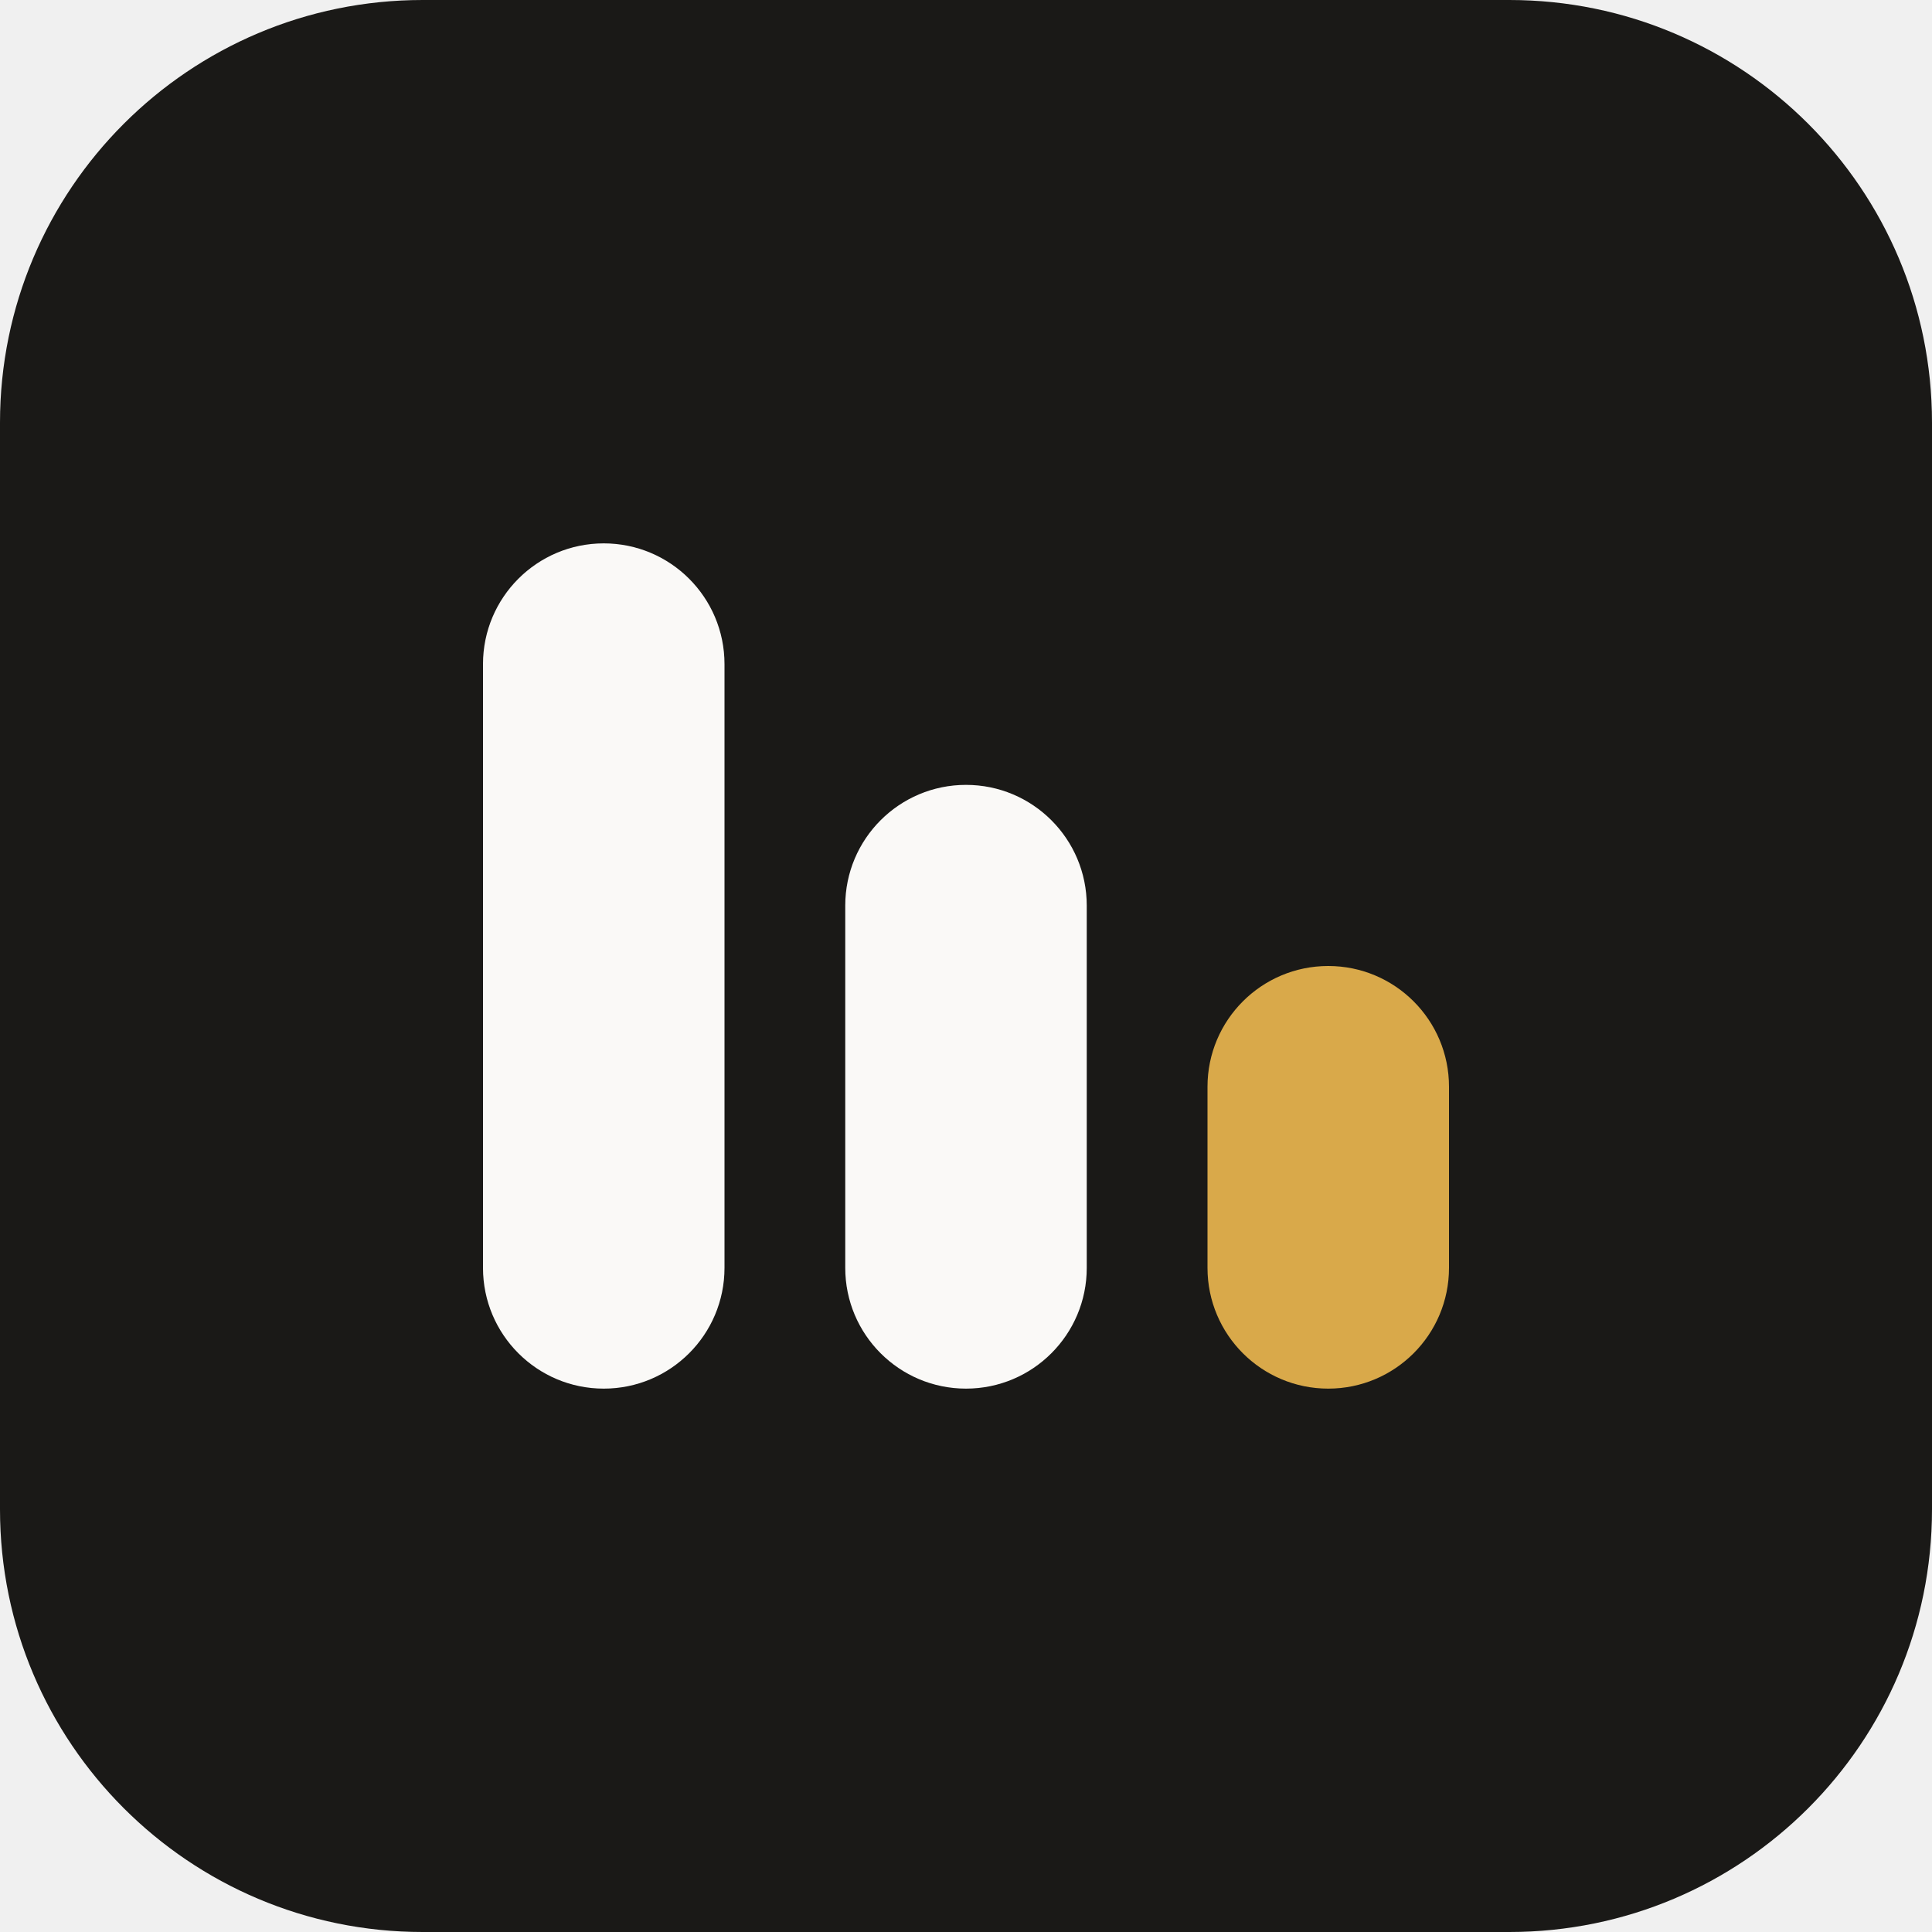
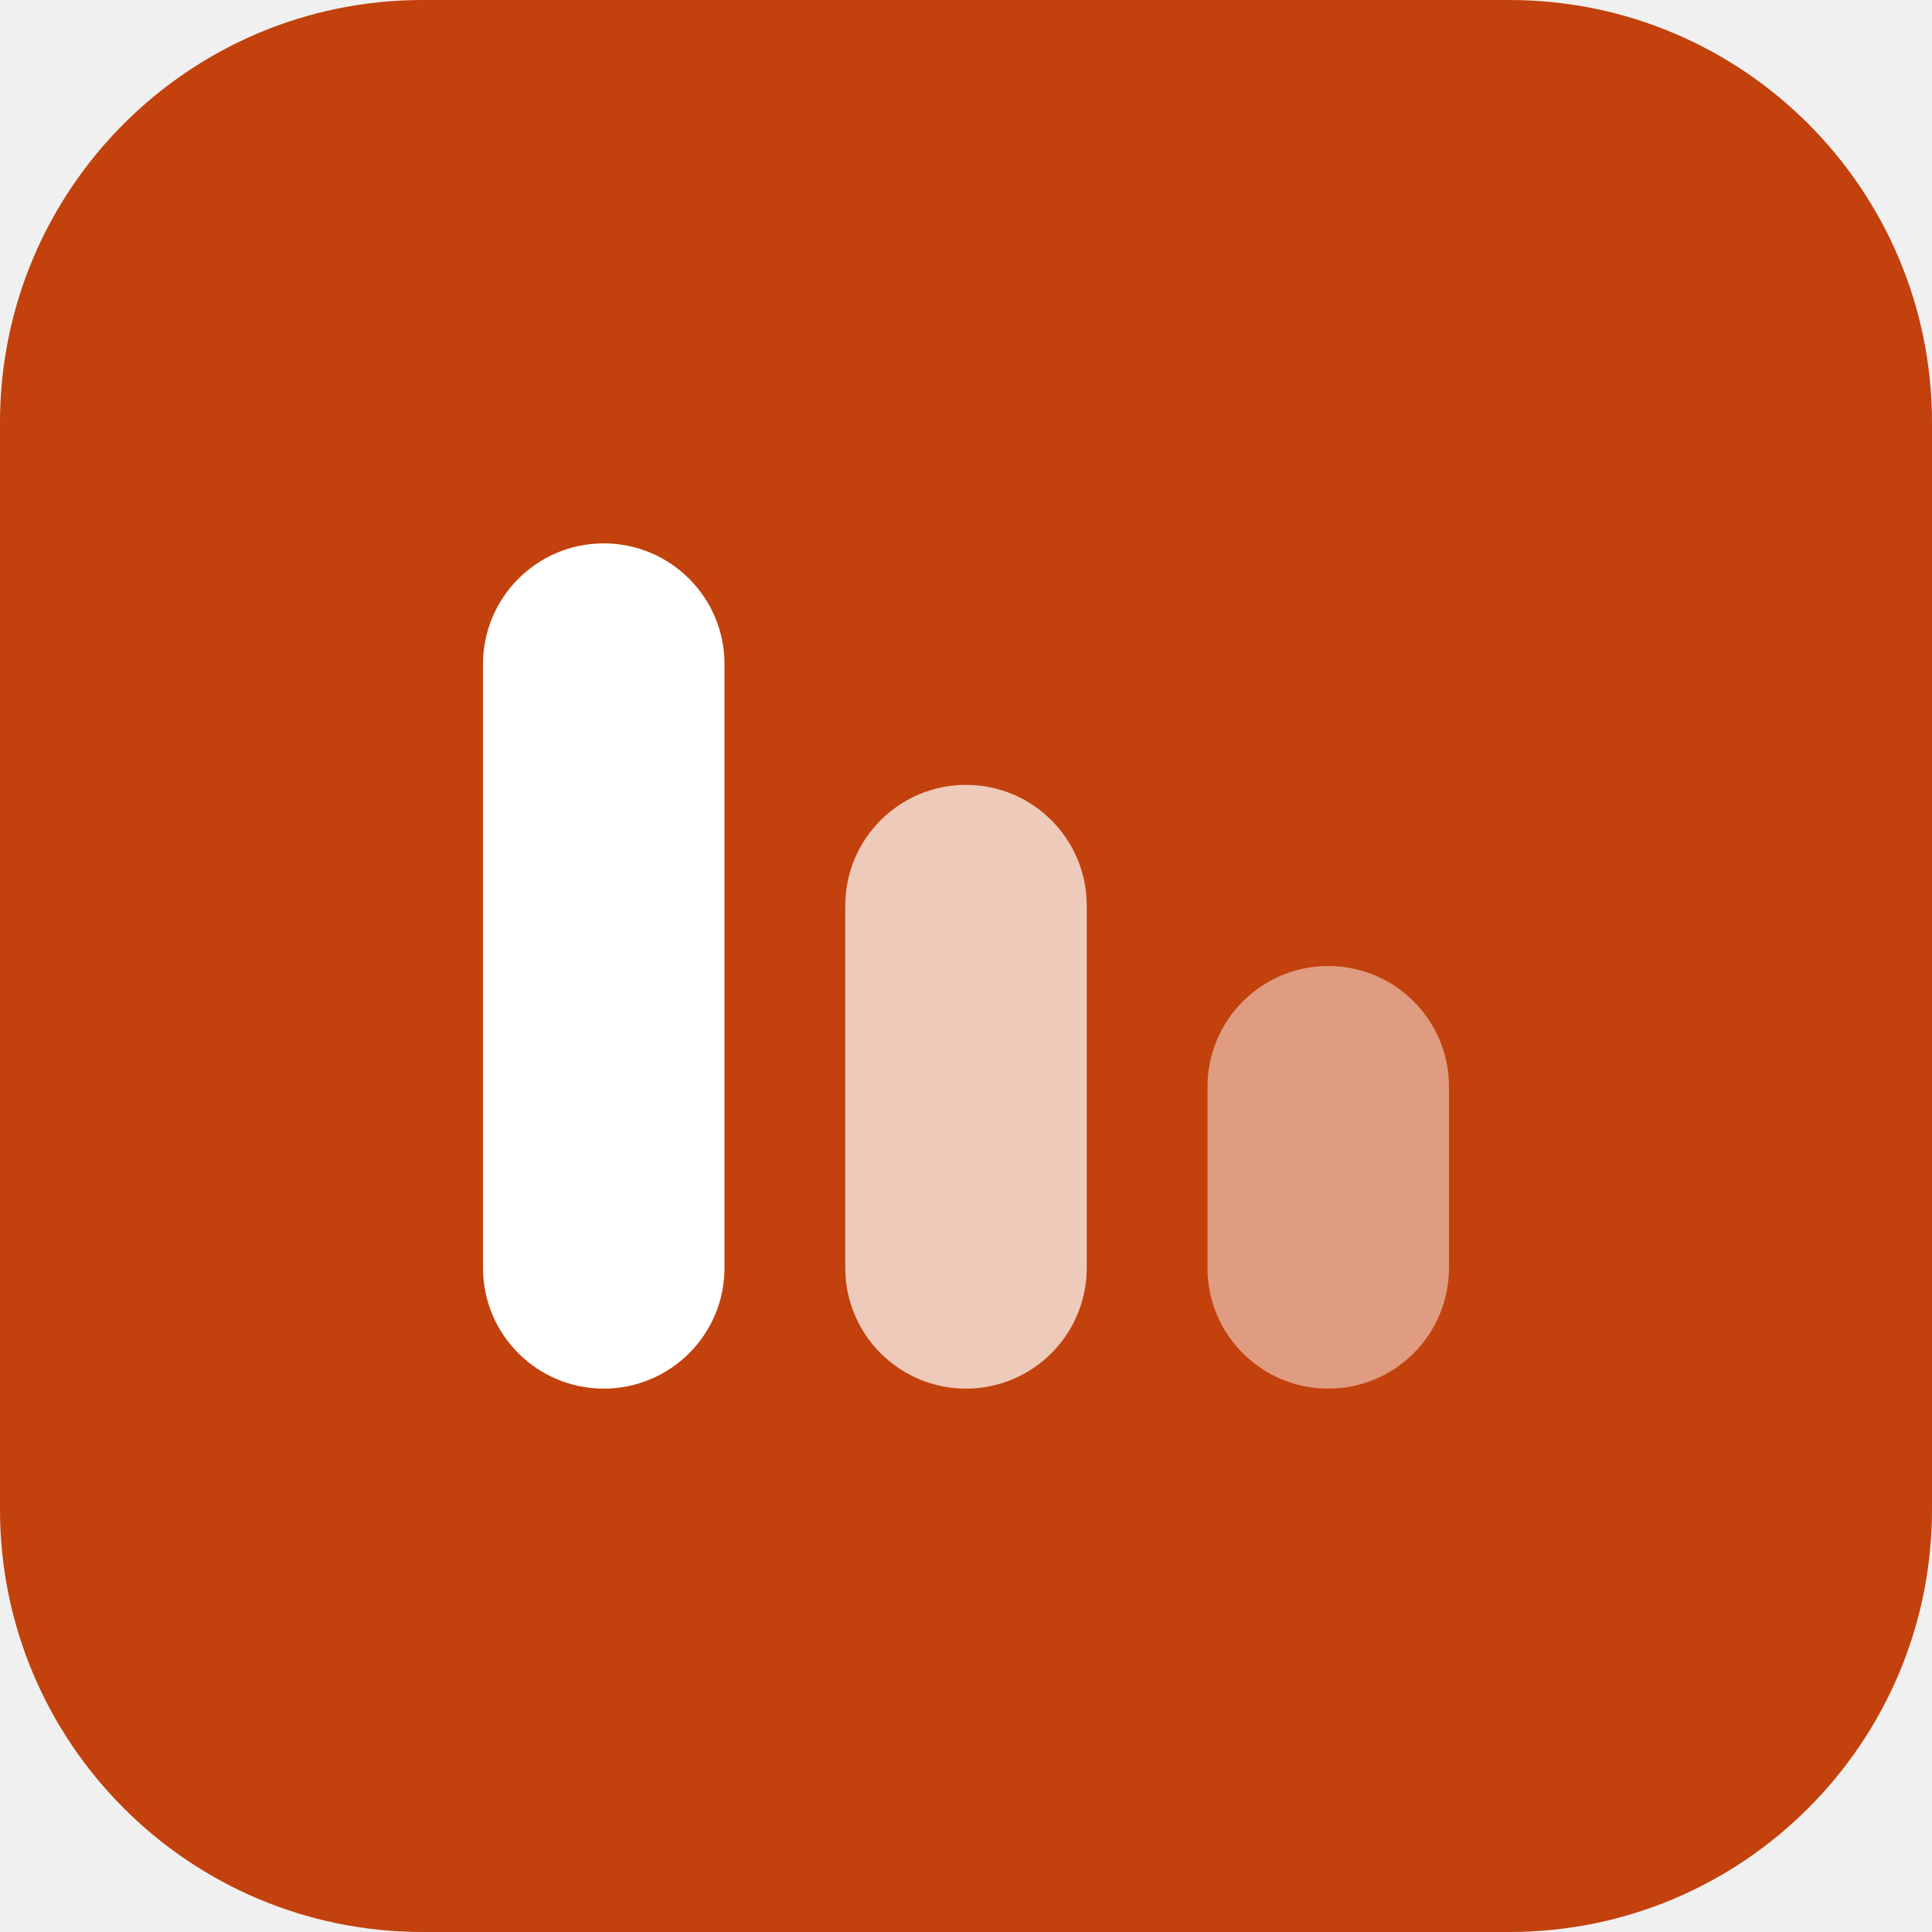
<svg xmlns="http://www.w3.org/2000/svg" viewBox="0 0 32 32" role="img" aria-label="Text Toolkit">
-   <rect width="32" height="32" rx="7" fill="#1a1917" />
-   <rect x="8" y="9" width="4" height="14" rx="2" fill="#faf9f7" />
-   <rect x="14" y="13" width="4" height="10" rx="2" fill="#faf9f7" />
-   <rect x="20" y="16" width="4" height="7" rx="2" fill="#d9a94a" />
+   <rect width="32" height="32" rx="7" fill="#c2410c" />
+   <rect x="8" y="9" width="4" height="14" rx="2" fill="#ffffff" />
+   <rect x="14" y="13" width="4" height="10" rx="2" fill="#ffffff" opacity="0.72" />
+   <rect x="20" y="16" width="4" height="7" rx="2" fill="#ffffff" opacity="0.48" />
</svg>
